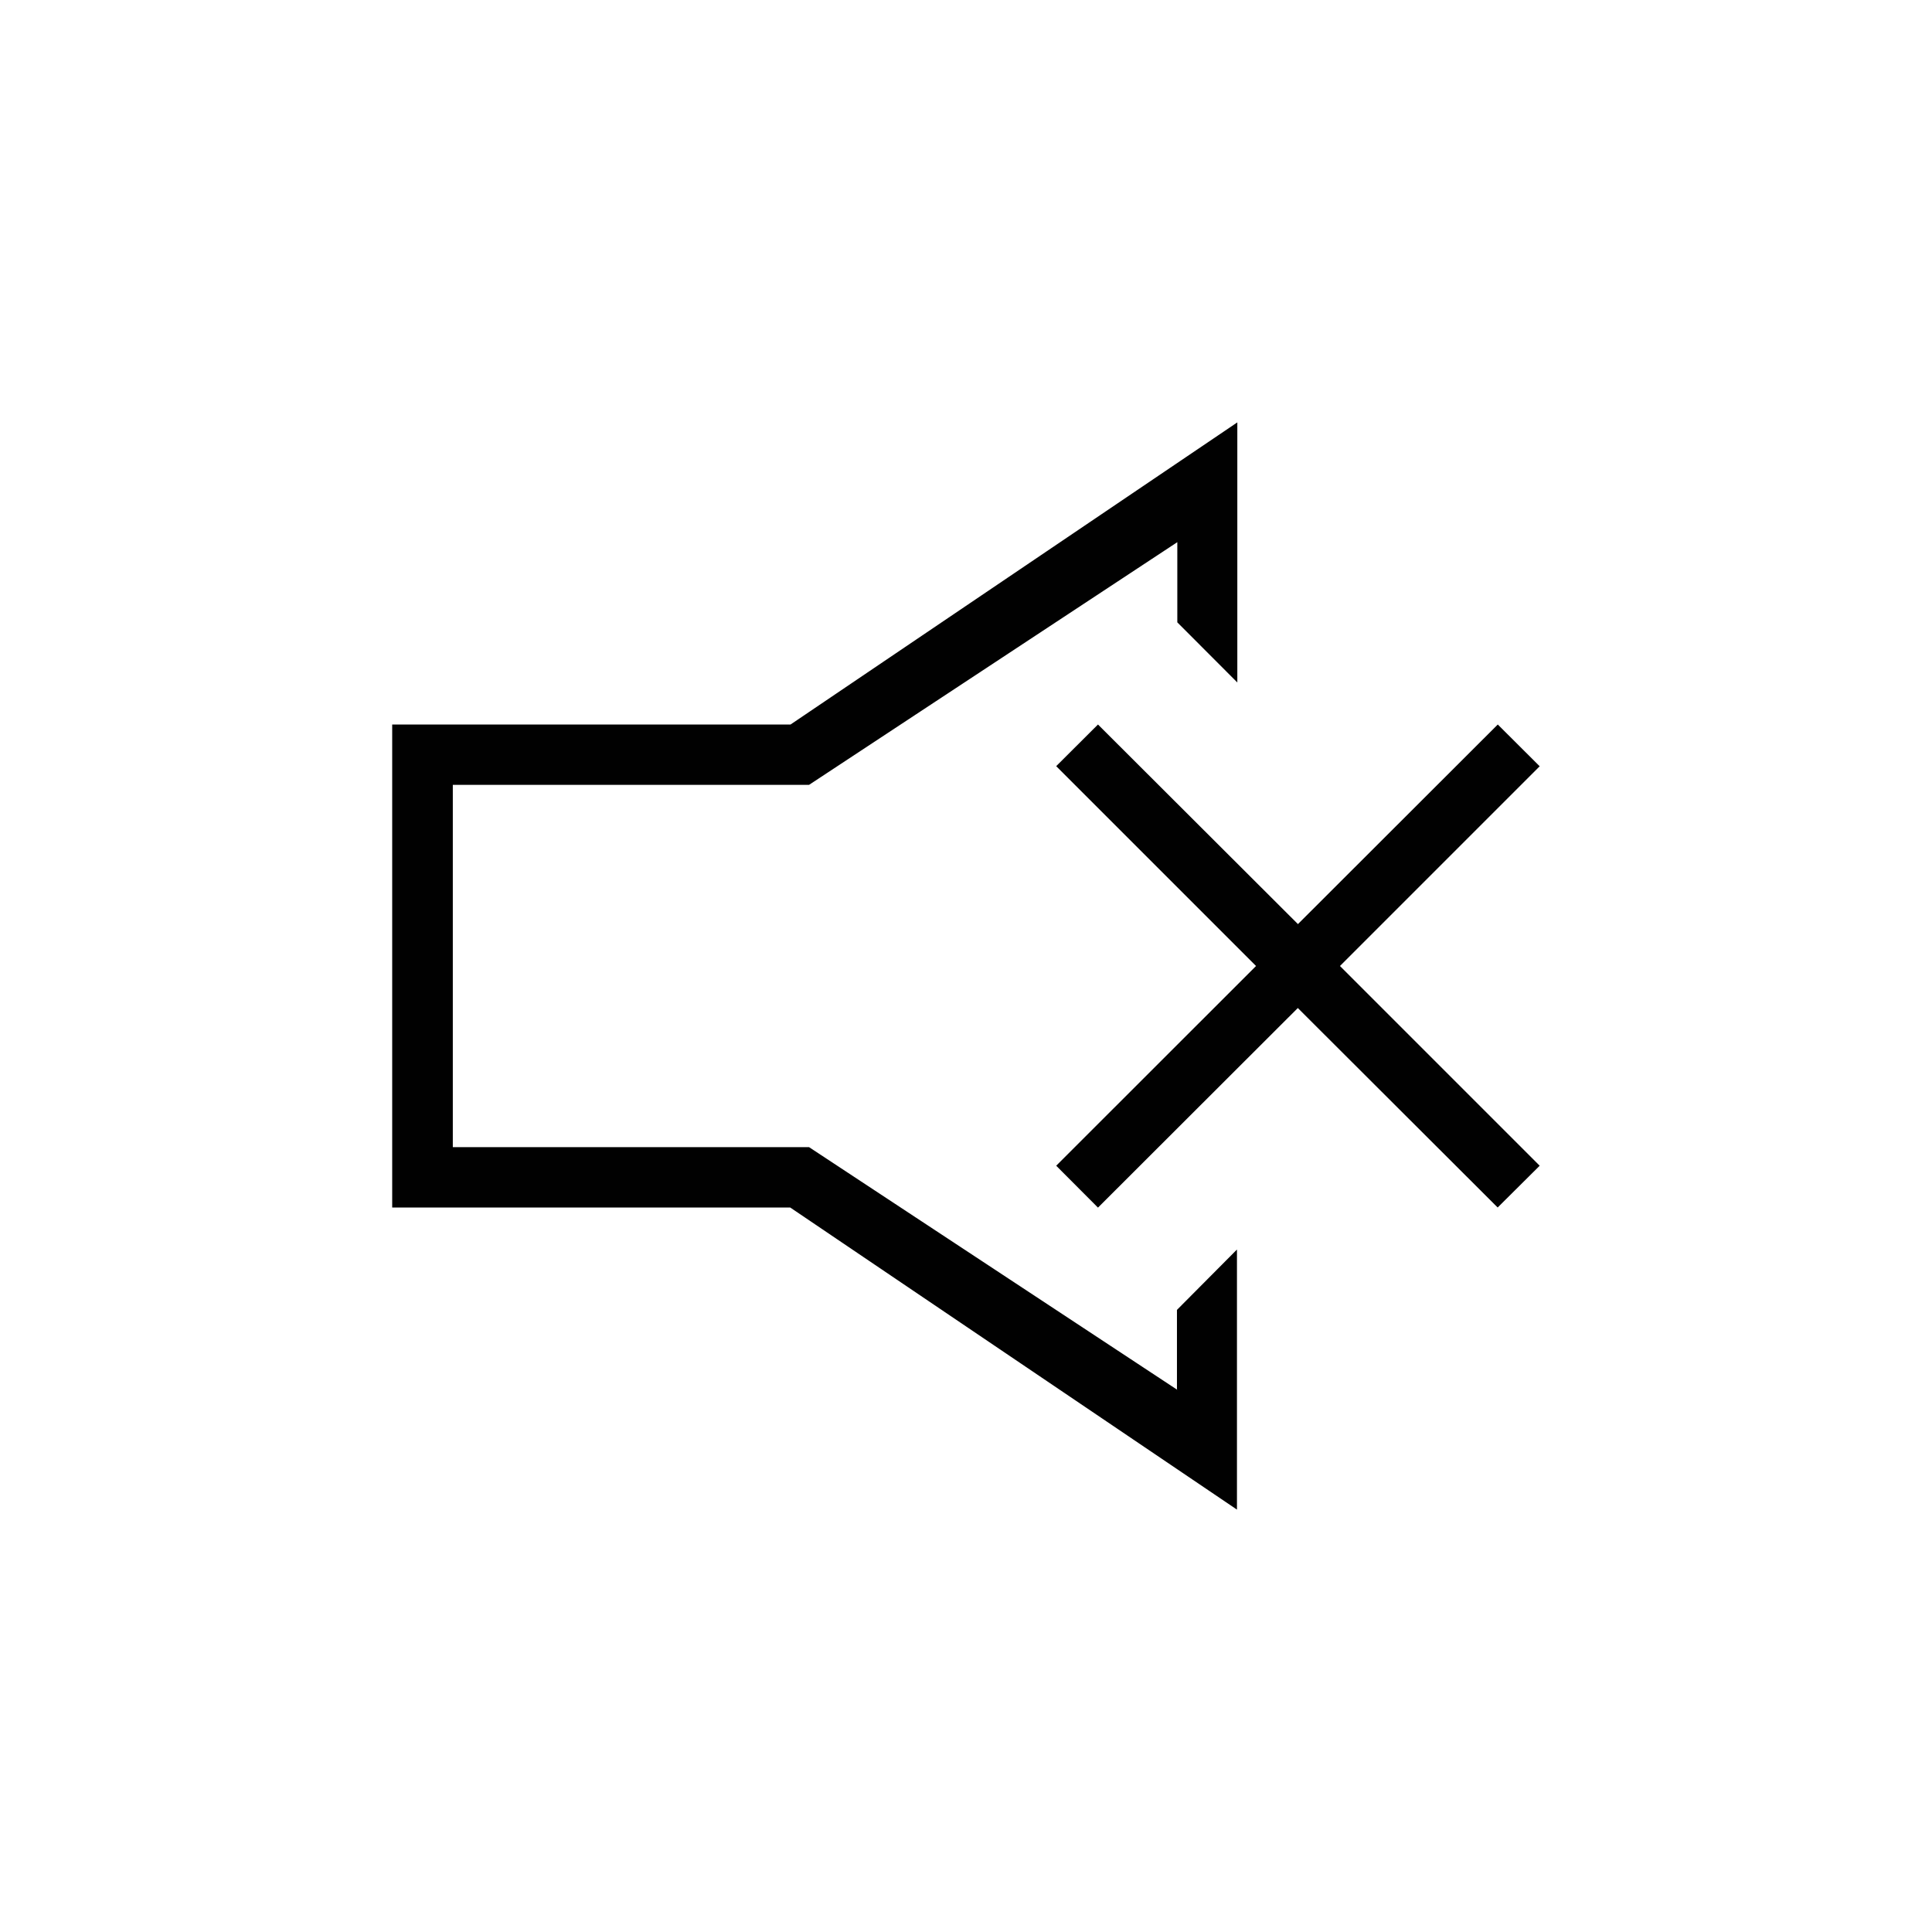
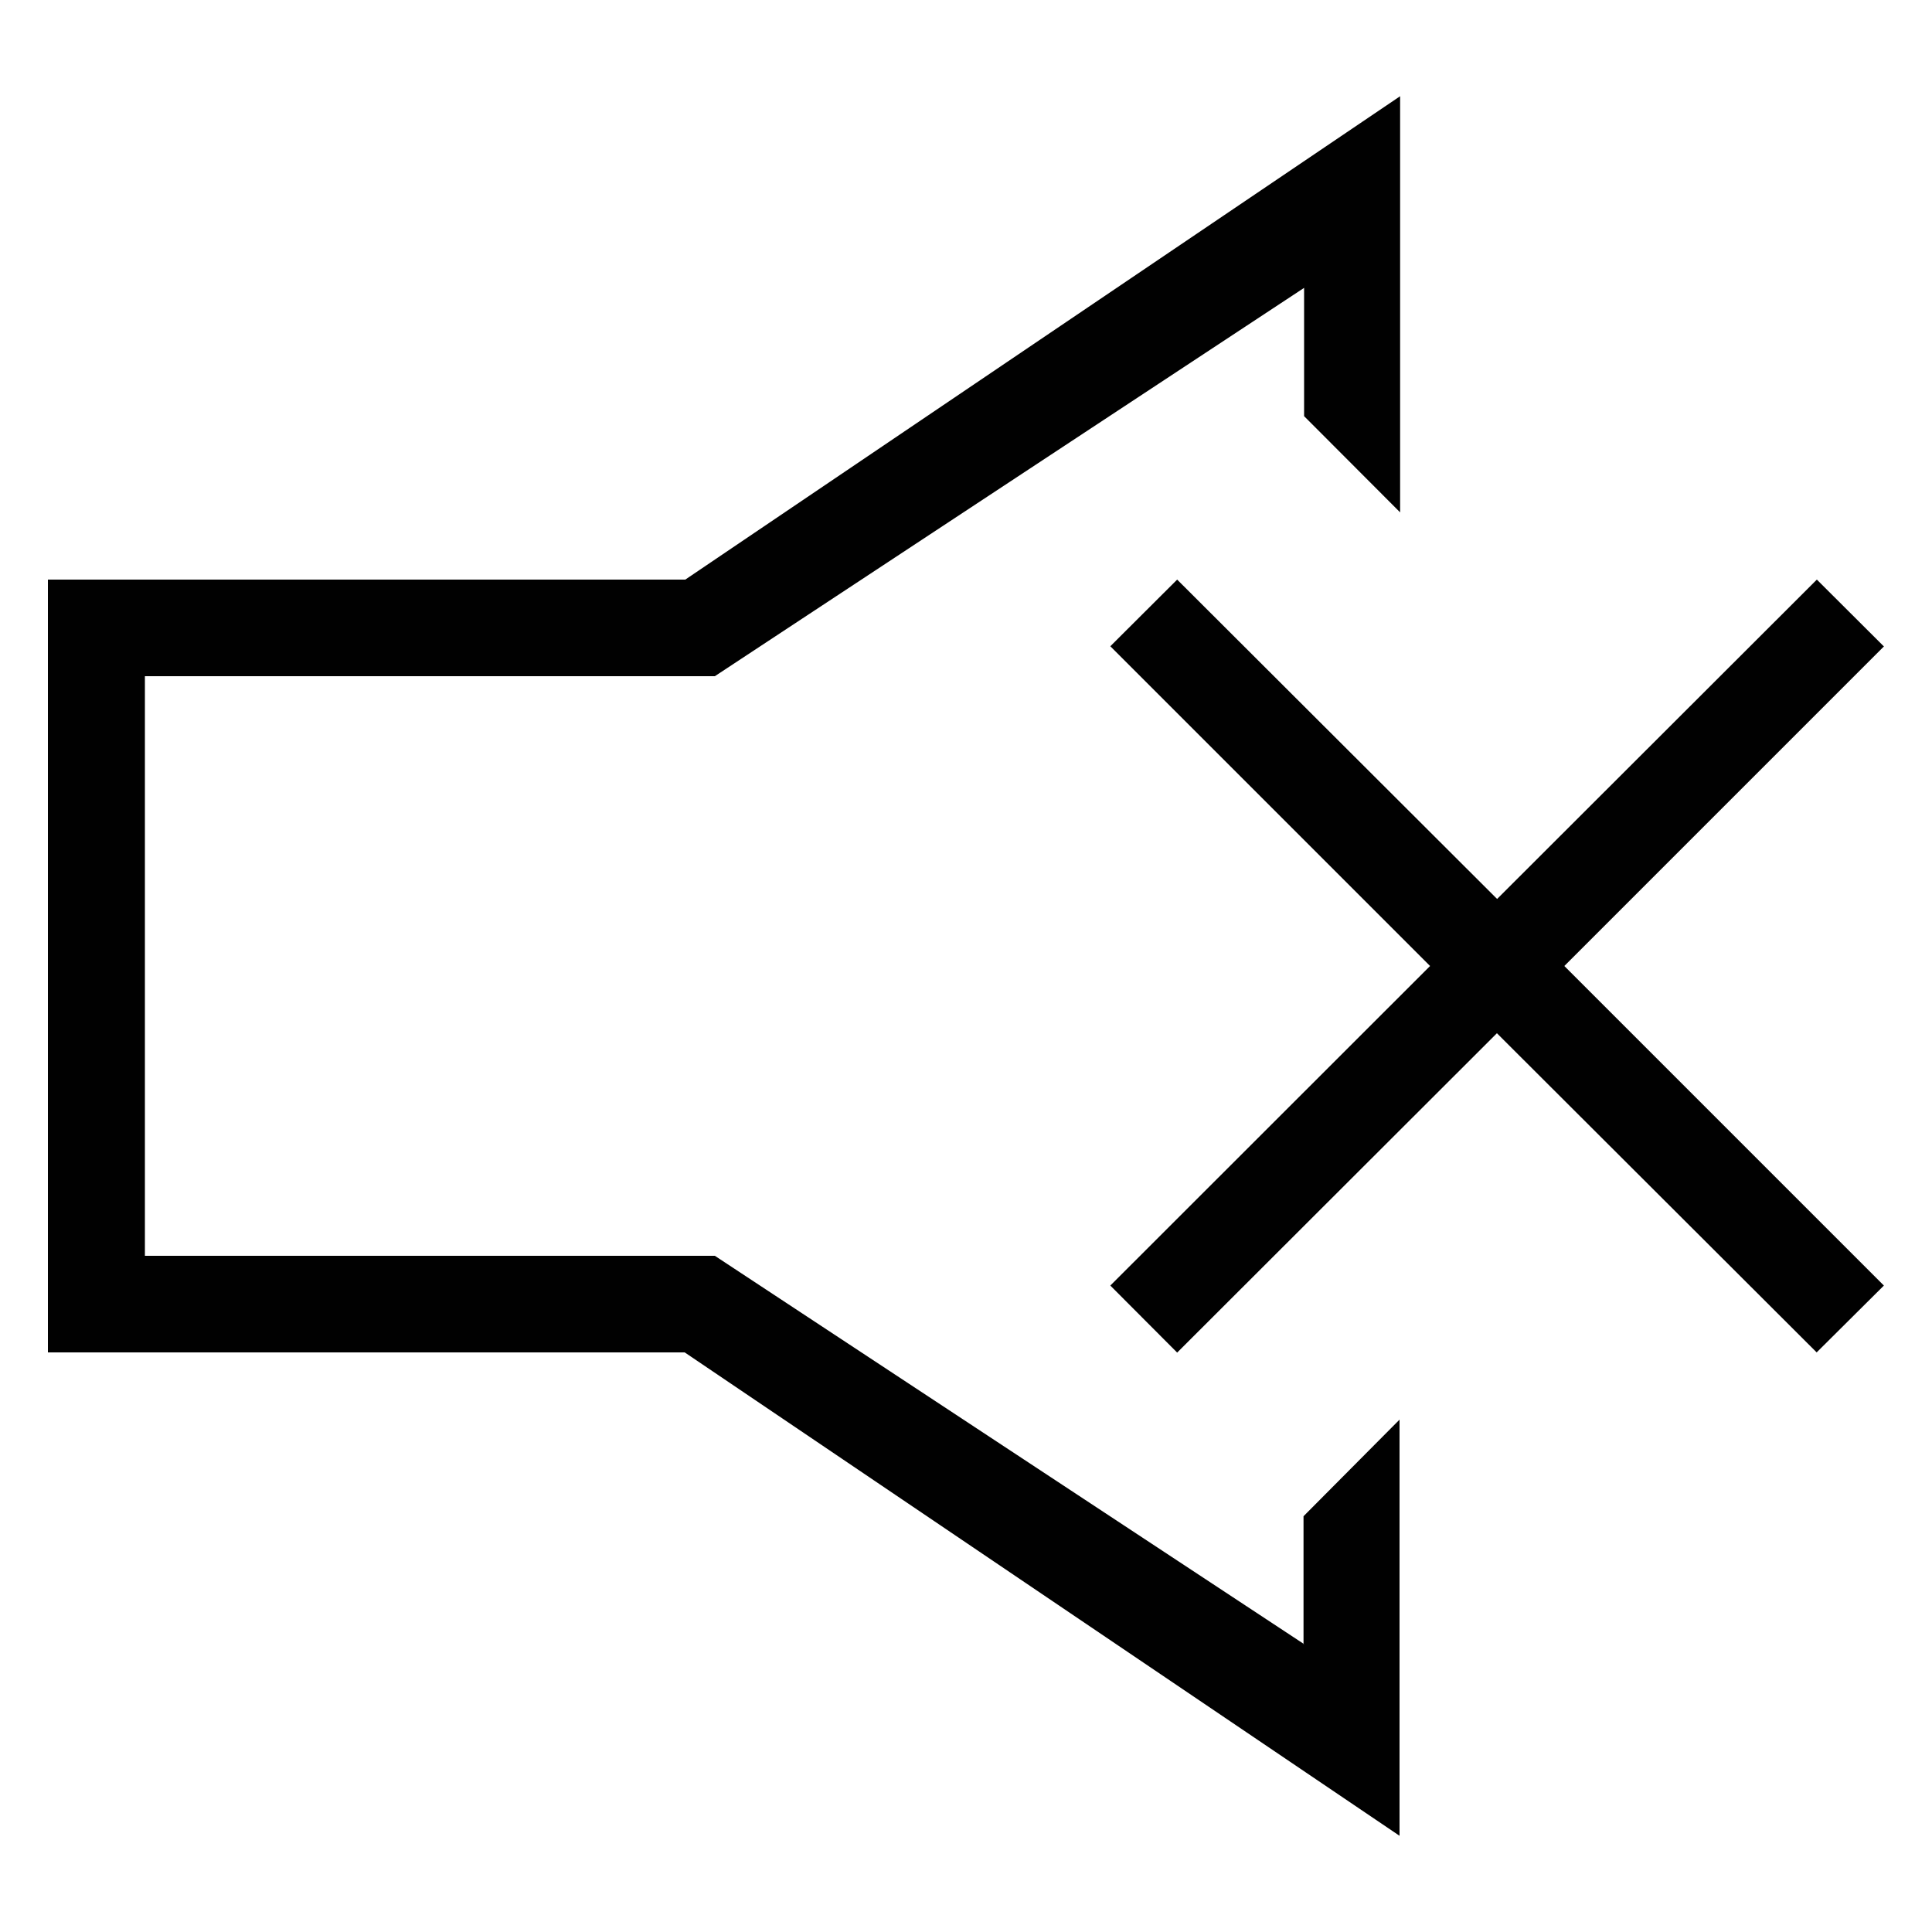
- <svg xmlns="http://www.w3.org/2000/svg" width="16" height="16" viewBox="0 0 16 16">
+ <svg xmlns="http://www.w3.org/2000/svg" width="16" height="16" viewBox="3 3 10 10">
  <path fill-rule="evenodd" clip-rule="evenodd" fill="#010101" d="M9.75 11.51L6.7 9.5H3.75v-3H6.7L9.75 4.49v.664l.497.498V3.498L6.547 6H3.248v4h3.296l3.7 2.502v-2.154l-.497.5v.662zm3-5.165L12.404 6l-1.655 1.653L9.093 6l-.346.345L10.402 8 8.747 9.654l.346.347 1.655-1.653L12.403 10l.348-.346L11.097 8l1.655-1.655z" />
</svg>
